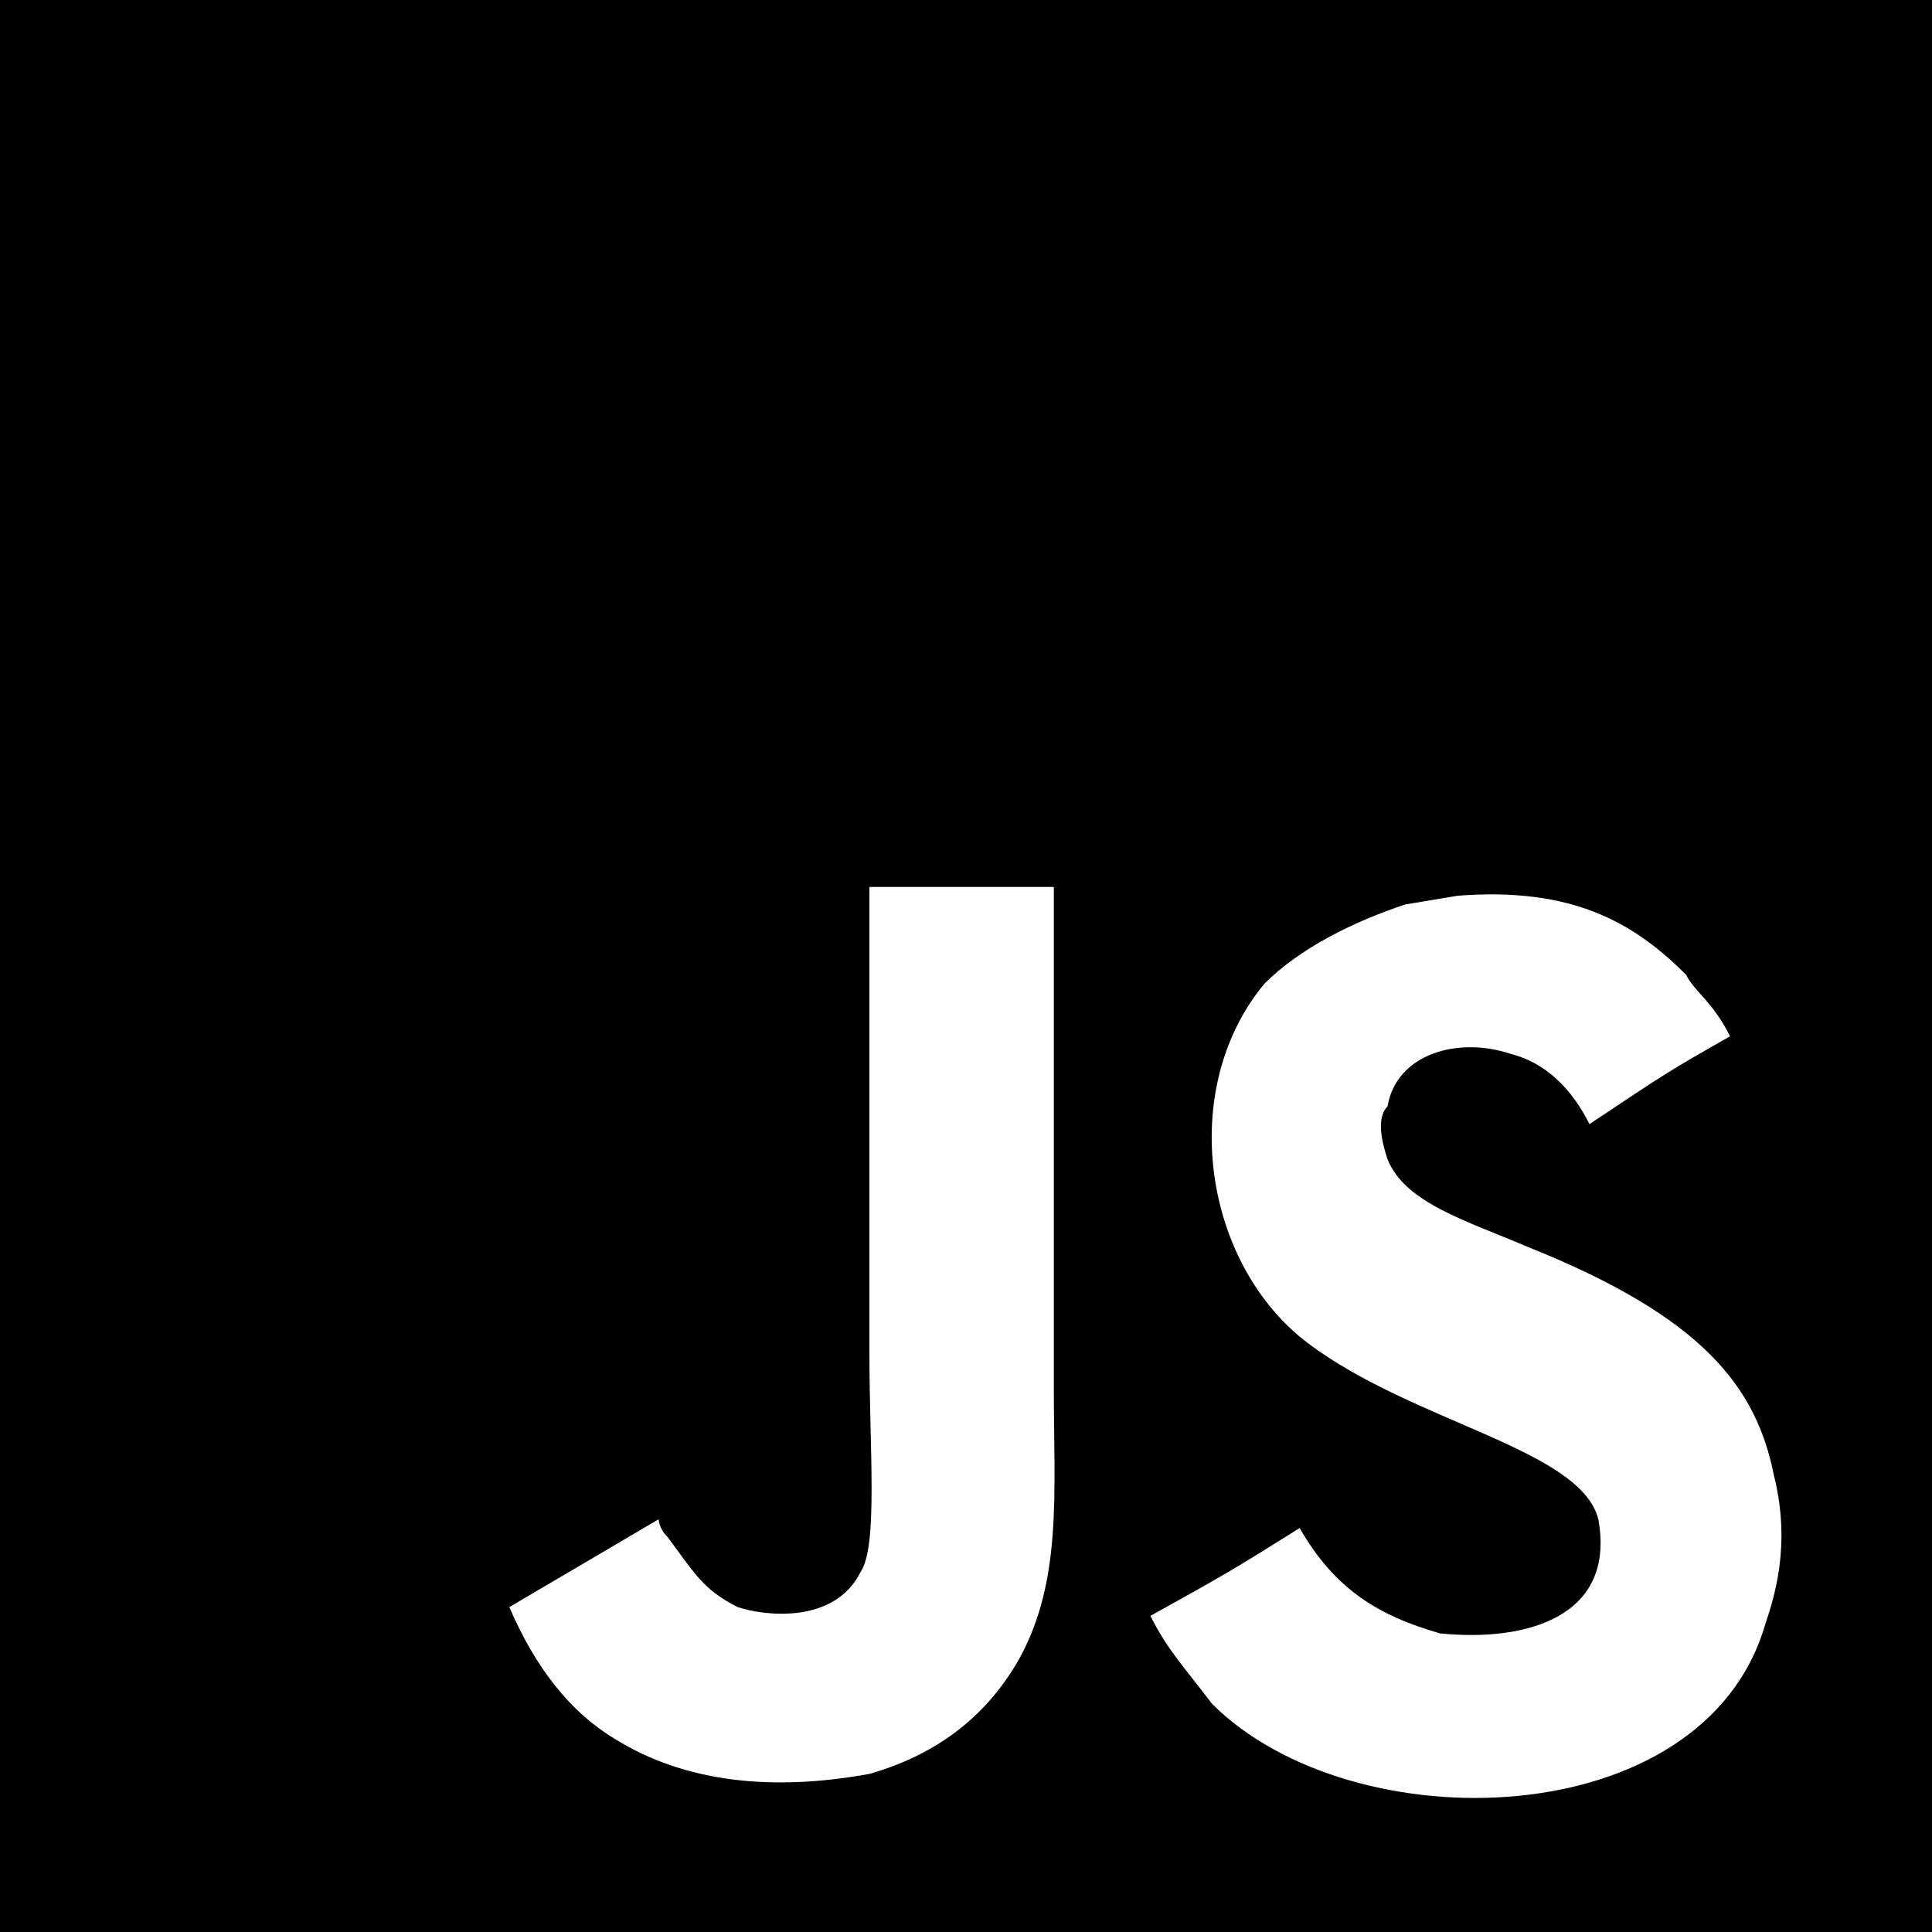
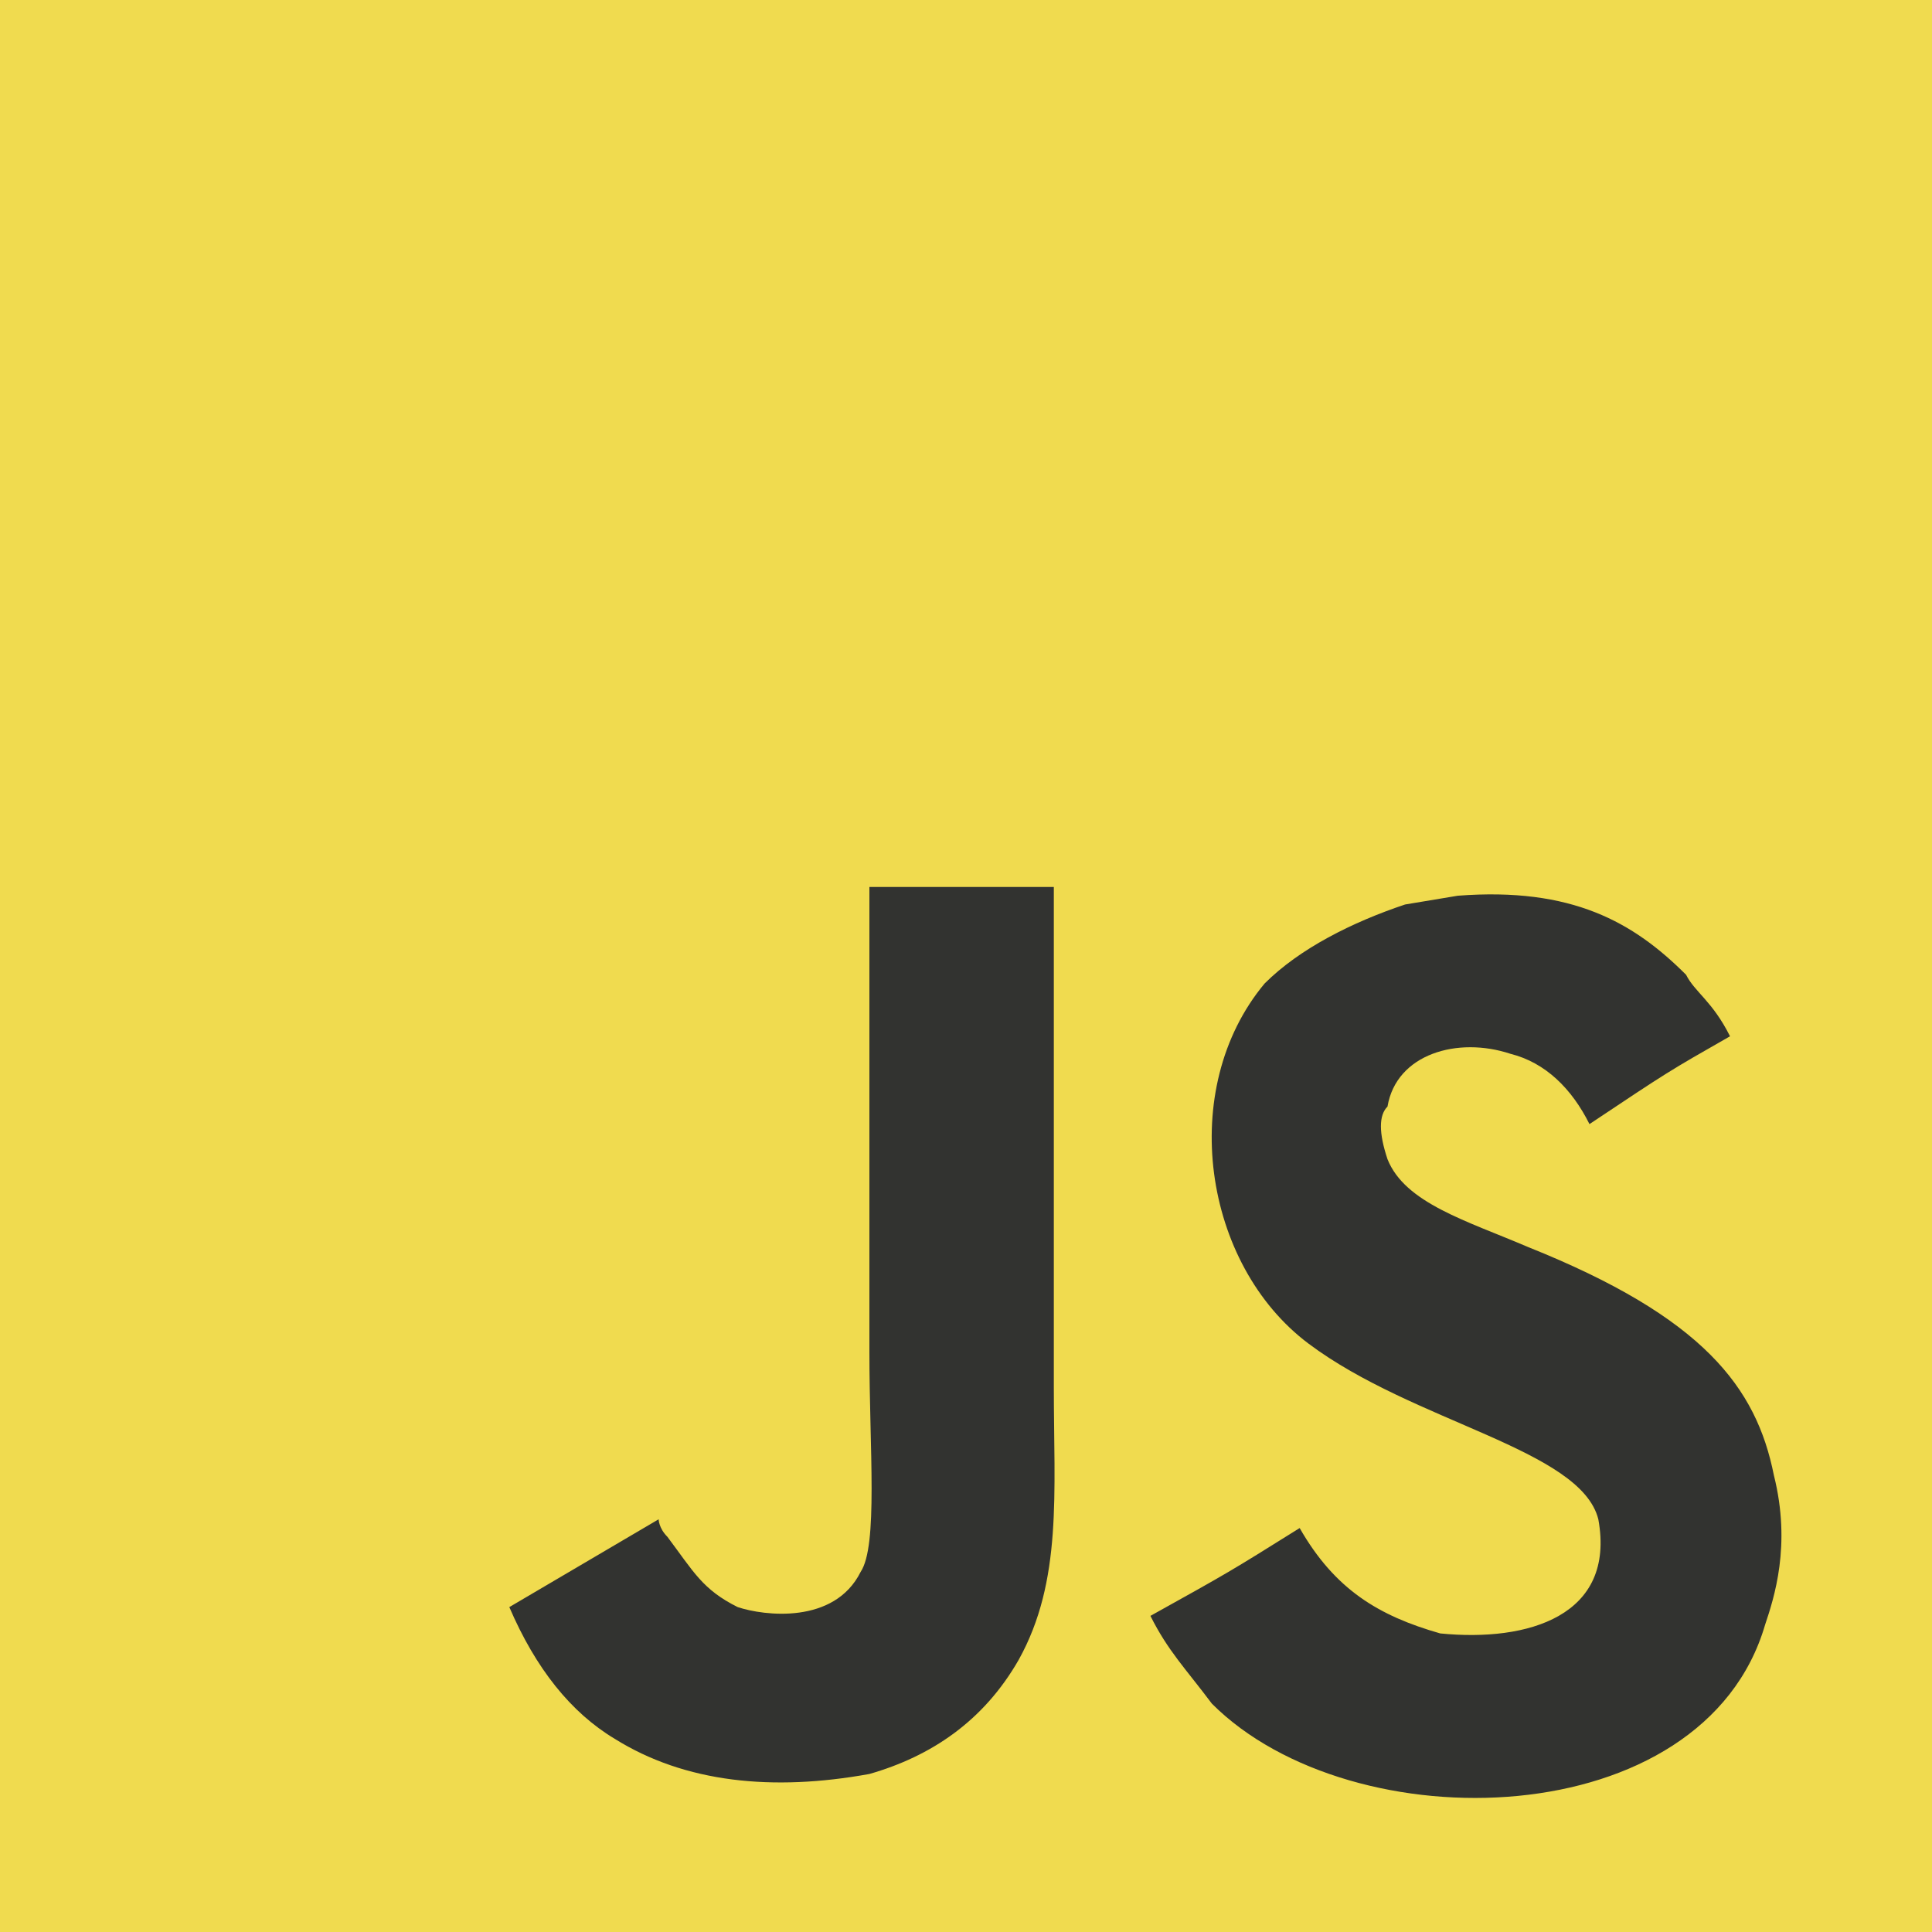
- <svg xmlns="http://www.w3.org/2000/svg" viewBox="0 0 24 24">
-   <path d="M0 0V24H24V0H0ZM12.655 20.618C12.218 21.382 11.564 21.818 10.8 22.036C9.6 22.255 8.509 22.145 7.636 21.6C7.091 21.273 6.655 20.727 6.327 19.964L8.182 18.873C8.182 18.873 8.182 18.982 8.291 19.091C8.618 19.527 8.727 19.745 9.164 19.964C9.491 20.073 10.364 20.182 10.691 19.527C10.909 19.2 10.8 18 10.8 16.8V11.018H13.091C13.091 13.091 13.091 15.164 13.091 17.236C13.091 18.546 13.2 19.636 12.655 20.618ZM21.927 20.182C21.164 22.8 16.8 22.909 15.055 21.164C14.727 20.727 14.509 20.509 14.291 20.073C15.273 19.527 15.273 19.527 16.145 18.982C16.582 19.745 17.127 20.073 17.891 20.291C18.982 20.4 20.073 20.073 19.855 18.873C19.636 18 17.564 17.673 16.255 16.691C14.945 15.709 14.618 13.527 15.709 12.218C16.145 11.782 16.8 11.454 17.454 11.236L18.109 11.127C19.527 11.018 20.291 11.454 20.945 12.109C21.055 12.327 21.273 12.436 21.491 12.873C20.727 13.309 20.727 13.309 19.745 13.964C19.527 13.527 19.2 13.2 18.764 13.091C18.109 12.873 17.346 13.091 17.236 13.745C17.127 13.854 17.127 14.073 17.236 14.4C17.454 14.945 18.218 15.164 18.982 15.491C21.164 16.364 21.818 17.236 22.036 18.327C22.255 19.2 22.036 19.855 21.927 20.182Z" />
+ <svg xmlns="http://www.w3.org/2000/svg" viewBox="0 0 24 24" fill="none" id="javascript">
+   <path d="M0 0H24V24H0V0Z" fill="#F0DB4F" />
+   <path d="M22.036 18.327C21.818 17.236 21.164 16.364 18.982 15.491C18.218 15.164 17.454 14.946 17.236 14.4C17.127 14.073 17.127 13.855 17.236 13.746C17.346 13.091 18.109 12.873 18.764 13.091C19.2 13.2 19.527 13.527 19.745 13.964C20.727 13.309 20.727 13.309 21.491 12.873C21.273 12.437 21.055 12.327 20.945 12.109C20.291 11.455 19.527 11.018 18.109 11.127L17.454 11.236C16.8 11.455 16.145 11.782 15.709 12.218C14.618 13.527 14.945 15.709 16.255 16.691C17.564 17.673 19.636 18 19.855 18.873C20.073 20.073 18.982 20.4 17.891 20.291C17.127 20.073 16.582 19.746 16.145 18.982C15.273 19.527 15.273 19.527 14.291 20.073C14.509 20.509 14.727 20.727 15.055 21.164C16.8 22.909 21.164 22.8 21.927 20.182C22.036 19.855 22.255 19.2 22.036 18.327ZM13.091 11.018H10.8V16.8C10.8 18 10.909 19.2 10.691 19.527C10.364 20.182 9.491 20.073 9.164 19.964C8.727 19.746 8.618 19.527 8.291 19.091C8.182 18.982 8.182 18.873 8.182 18.873L6.327 19.964C6.655 20.727 7.091 21.273 7.636 21.6C8.509 22.146 9.6 22.255 10.8 22.037C11.564 21.818 12.218 21.382 12.655 20.618C13.2 19.637 13.091 18.546 13.091 17.236C13.091 15.164 13.091 13.091 13.091 11.018Z" fill="#323330" />
</svg>
